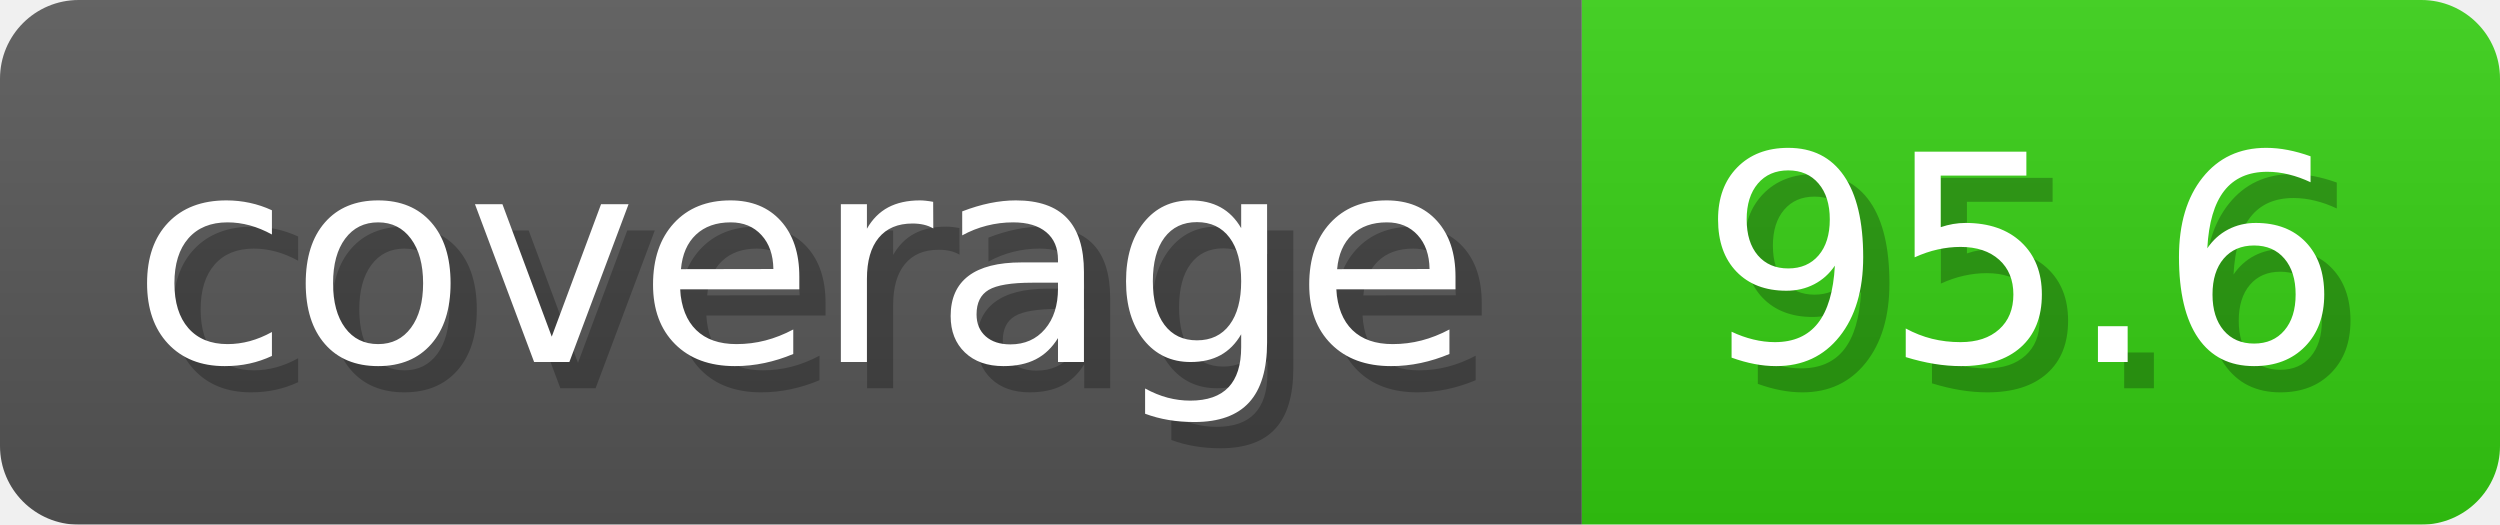
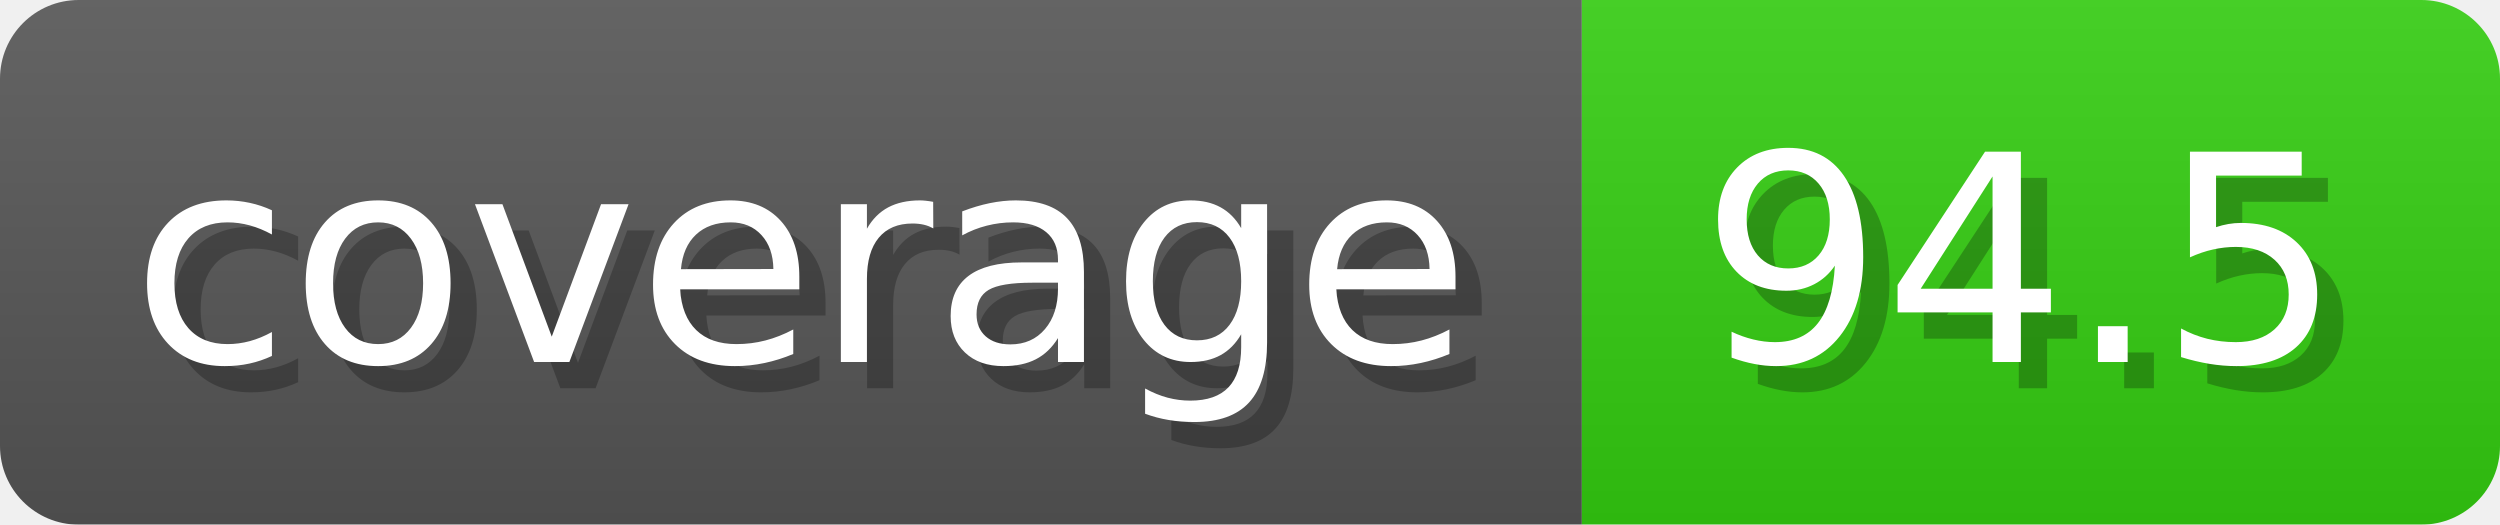
- <svg xmlns="http://www.w3.org/2000/svg" width="95.3" height="20" viewBox="0 0 953 200" role="img" aria-label="coverage: 95.6">
+ <svg xmlns="http://www.w3.org/2000/svg" width="95.3" height="20" viewBox="0 0 953 200" role="img" aria-label="coverage: 94.5">
  <linearGradient id="a" x2="0" y2="100%">
    <stop offset="0" stop-opacity=".1" stop-color="#EEE" />
    <stop offset="1" stop-opacity=".1" />
  </linearGradient>
  <mask id="m">
    <rect width="953" height="200" rx="30" fill="#FFF" />
  </mask>
  <g mask="url(#m)">
    <rect width="603" height="200" fill="#555" />
    <rect width="350" height="200" fill="#3C1" x="603" />
    <rect width="953" height="200" fill="url(#a)" />
  </g>
  <g aria-hidden="true" fill="#fff" text-anchor="start" font-family="Verdana,DejaVu Sans,sans-serif" font-size="110">
    <text x="60" y="148" textLength="503" fill="#000" opacity="0.25">coverage</text>
    <text x="50" y="138" textLength="503">coverage</text>
-     <text x="658" y="148" textLength="250" fill="#000" opacity="0.25">95.6</text>
-     <text x="648" y="138" textLength="250">95.6</text>
+     <text x="658" y="148" textLength="250" fill="#000" opacity="0.25">94.5</text>
+     <text x="648" y="138" textLength="250">94.5</text>
  </g>
</svg>
